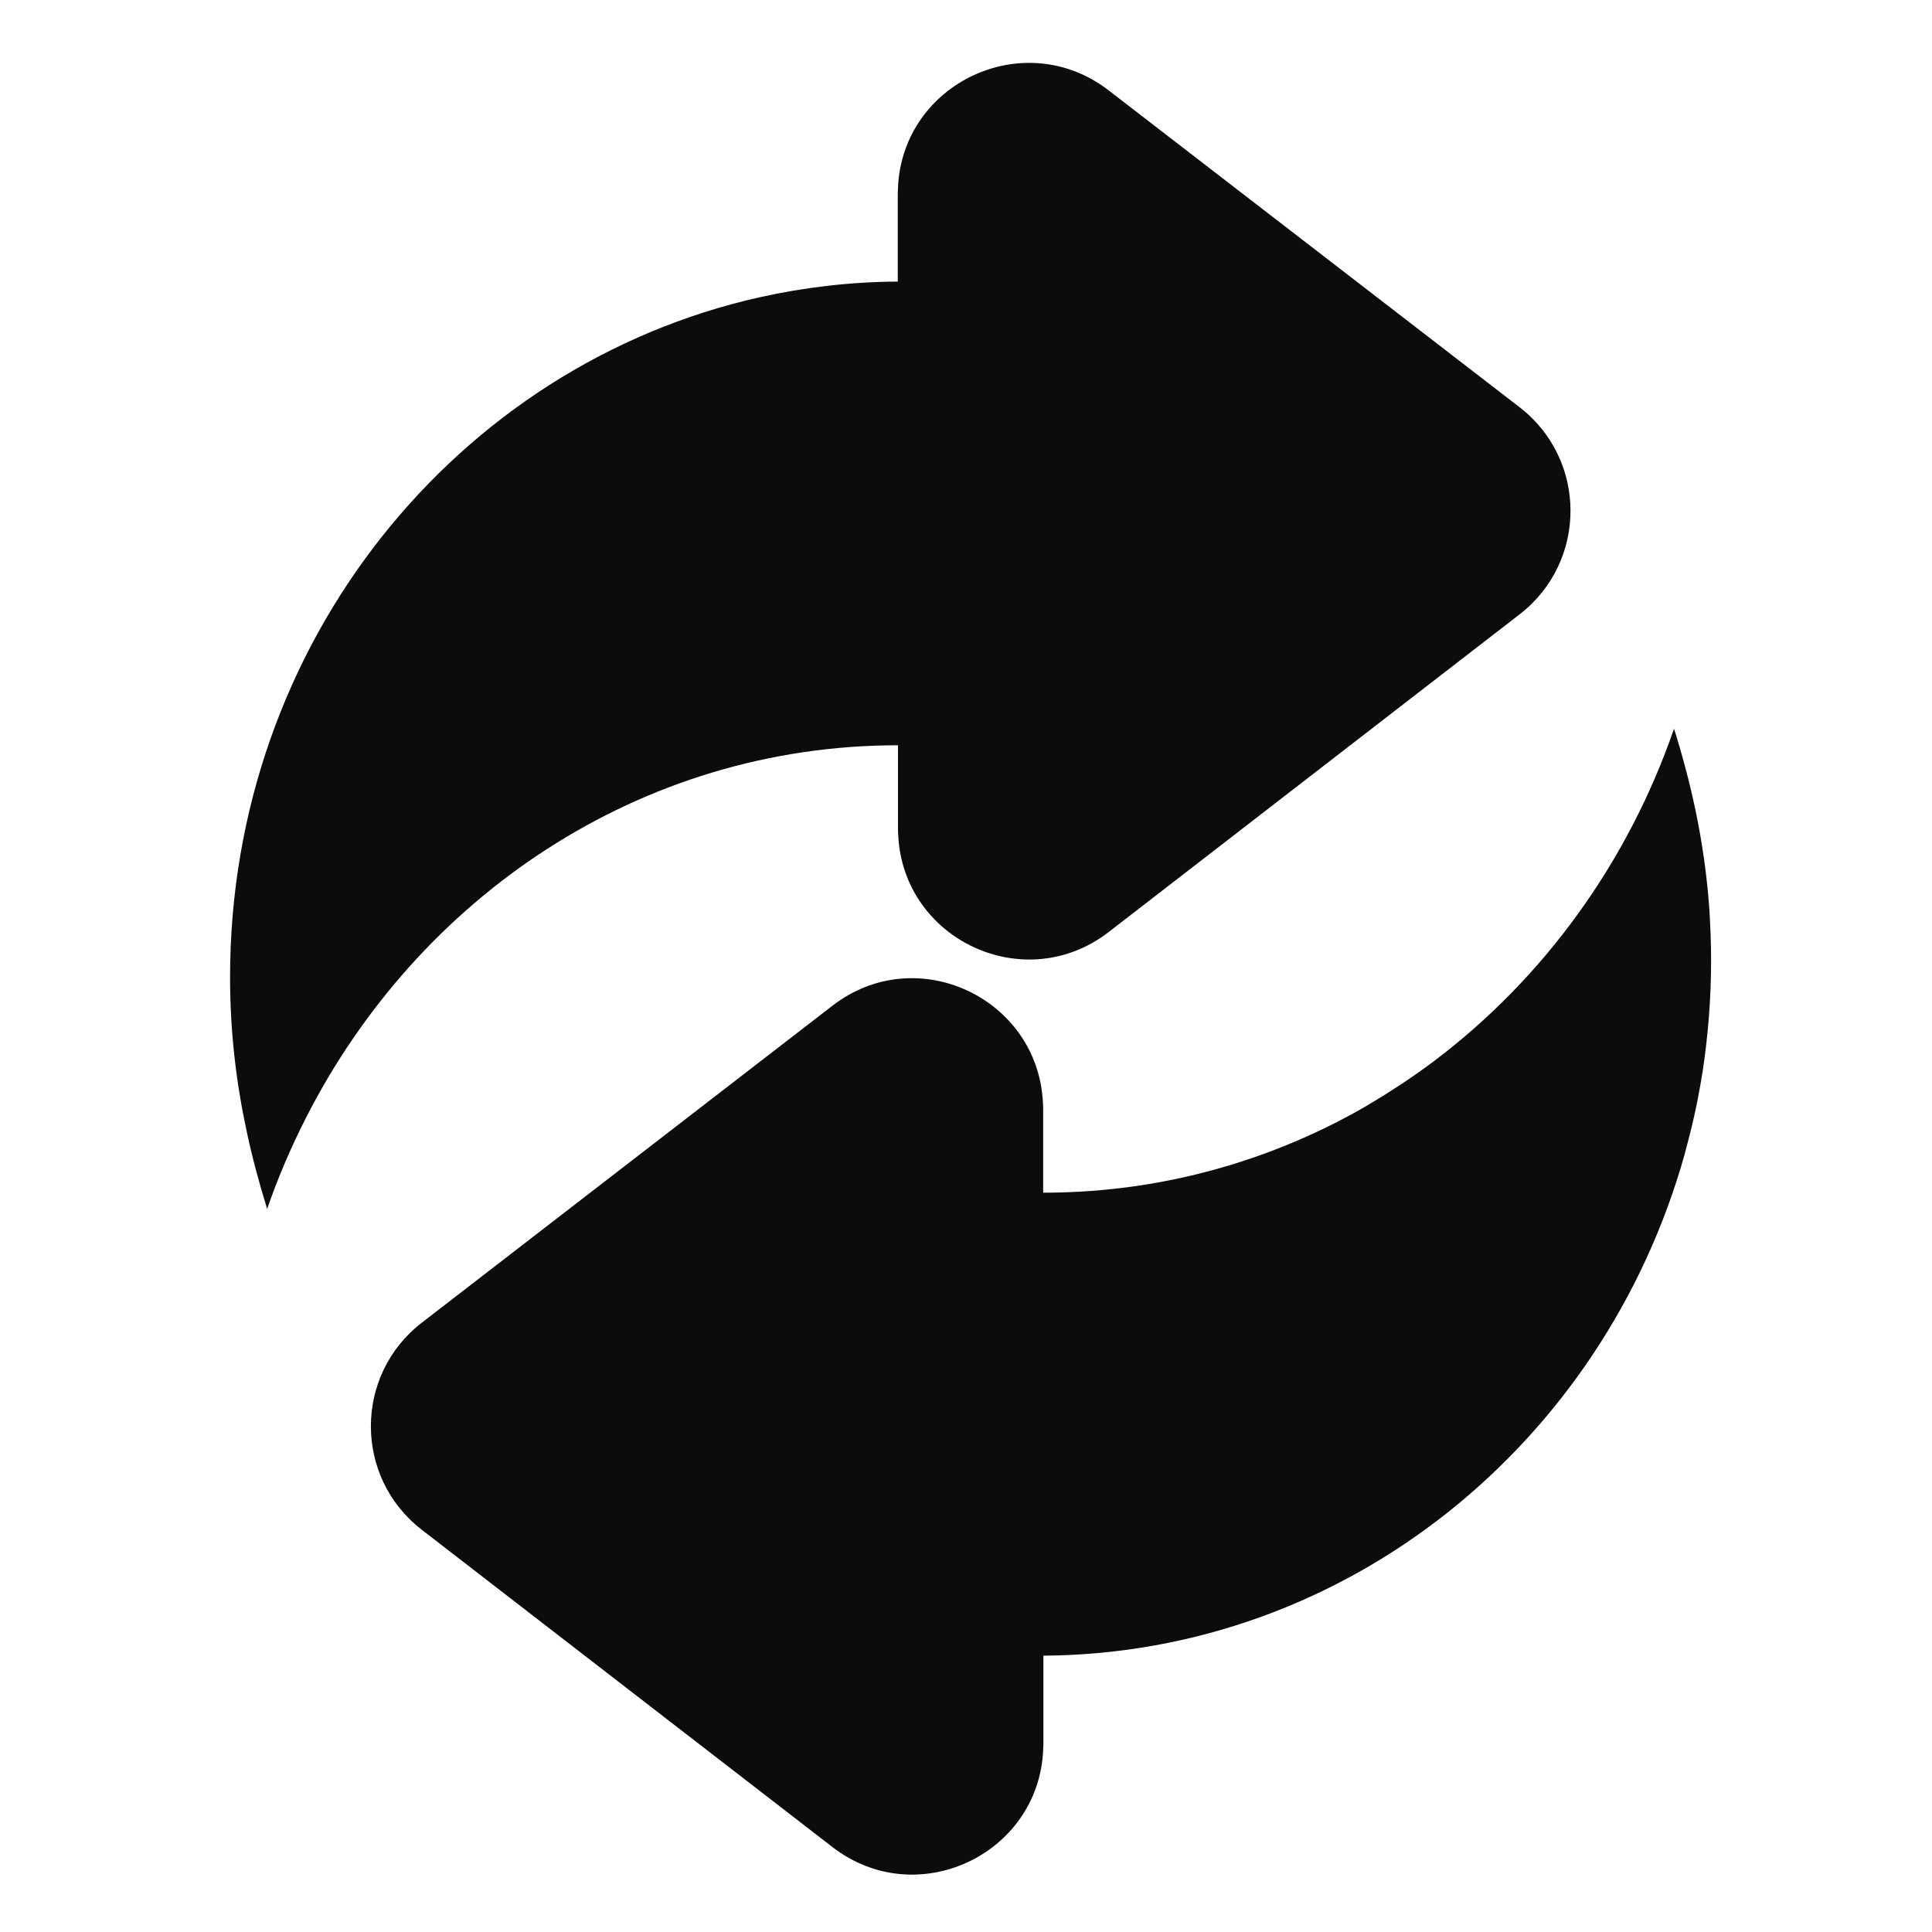
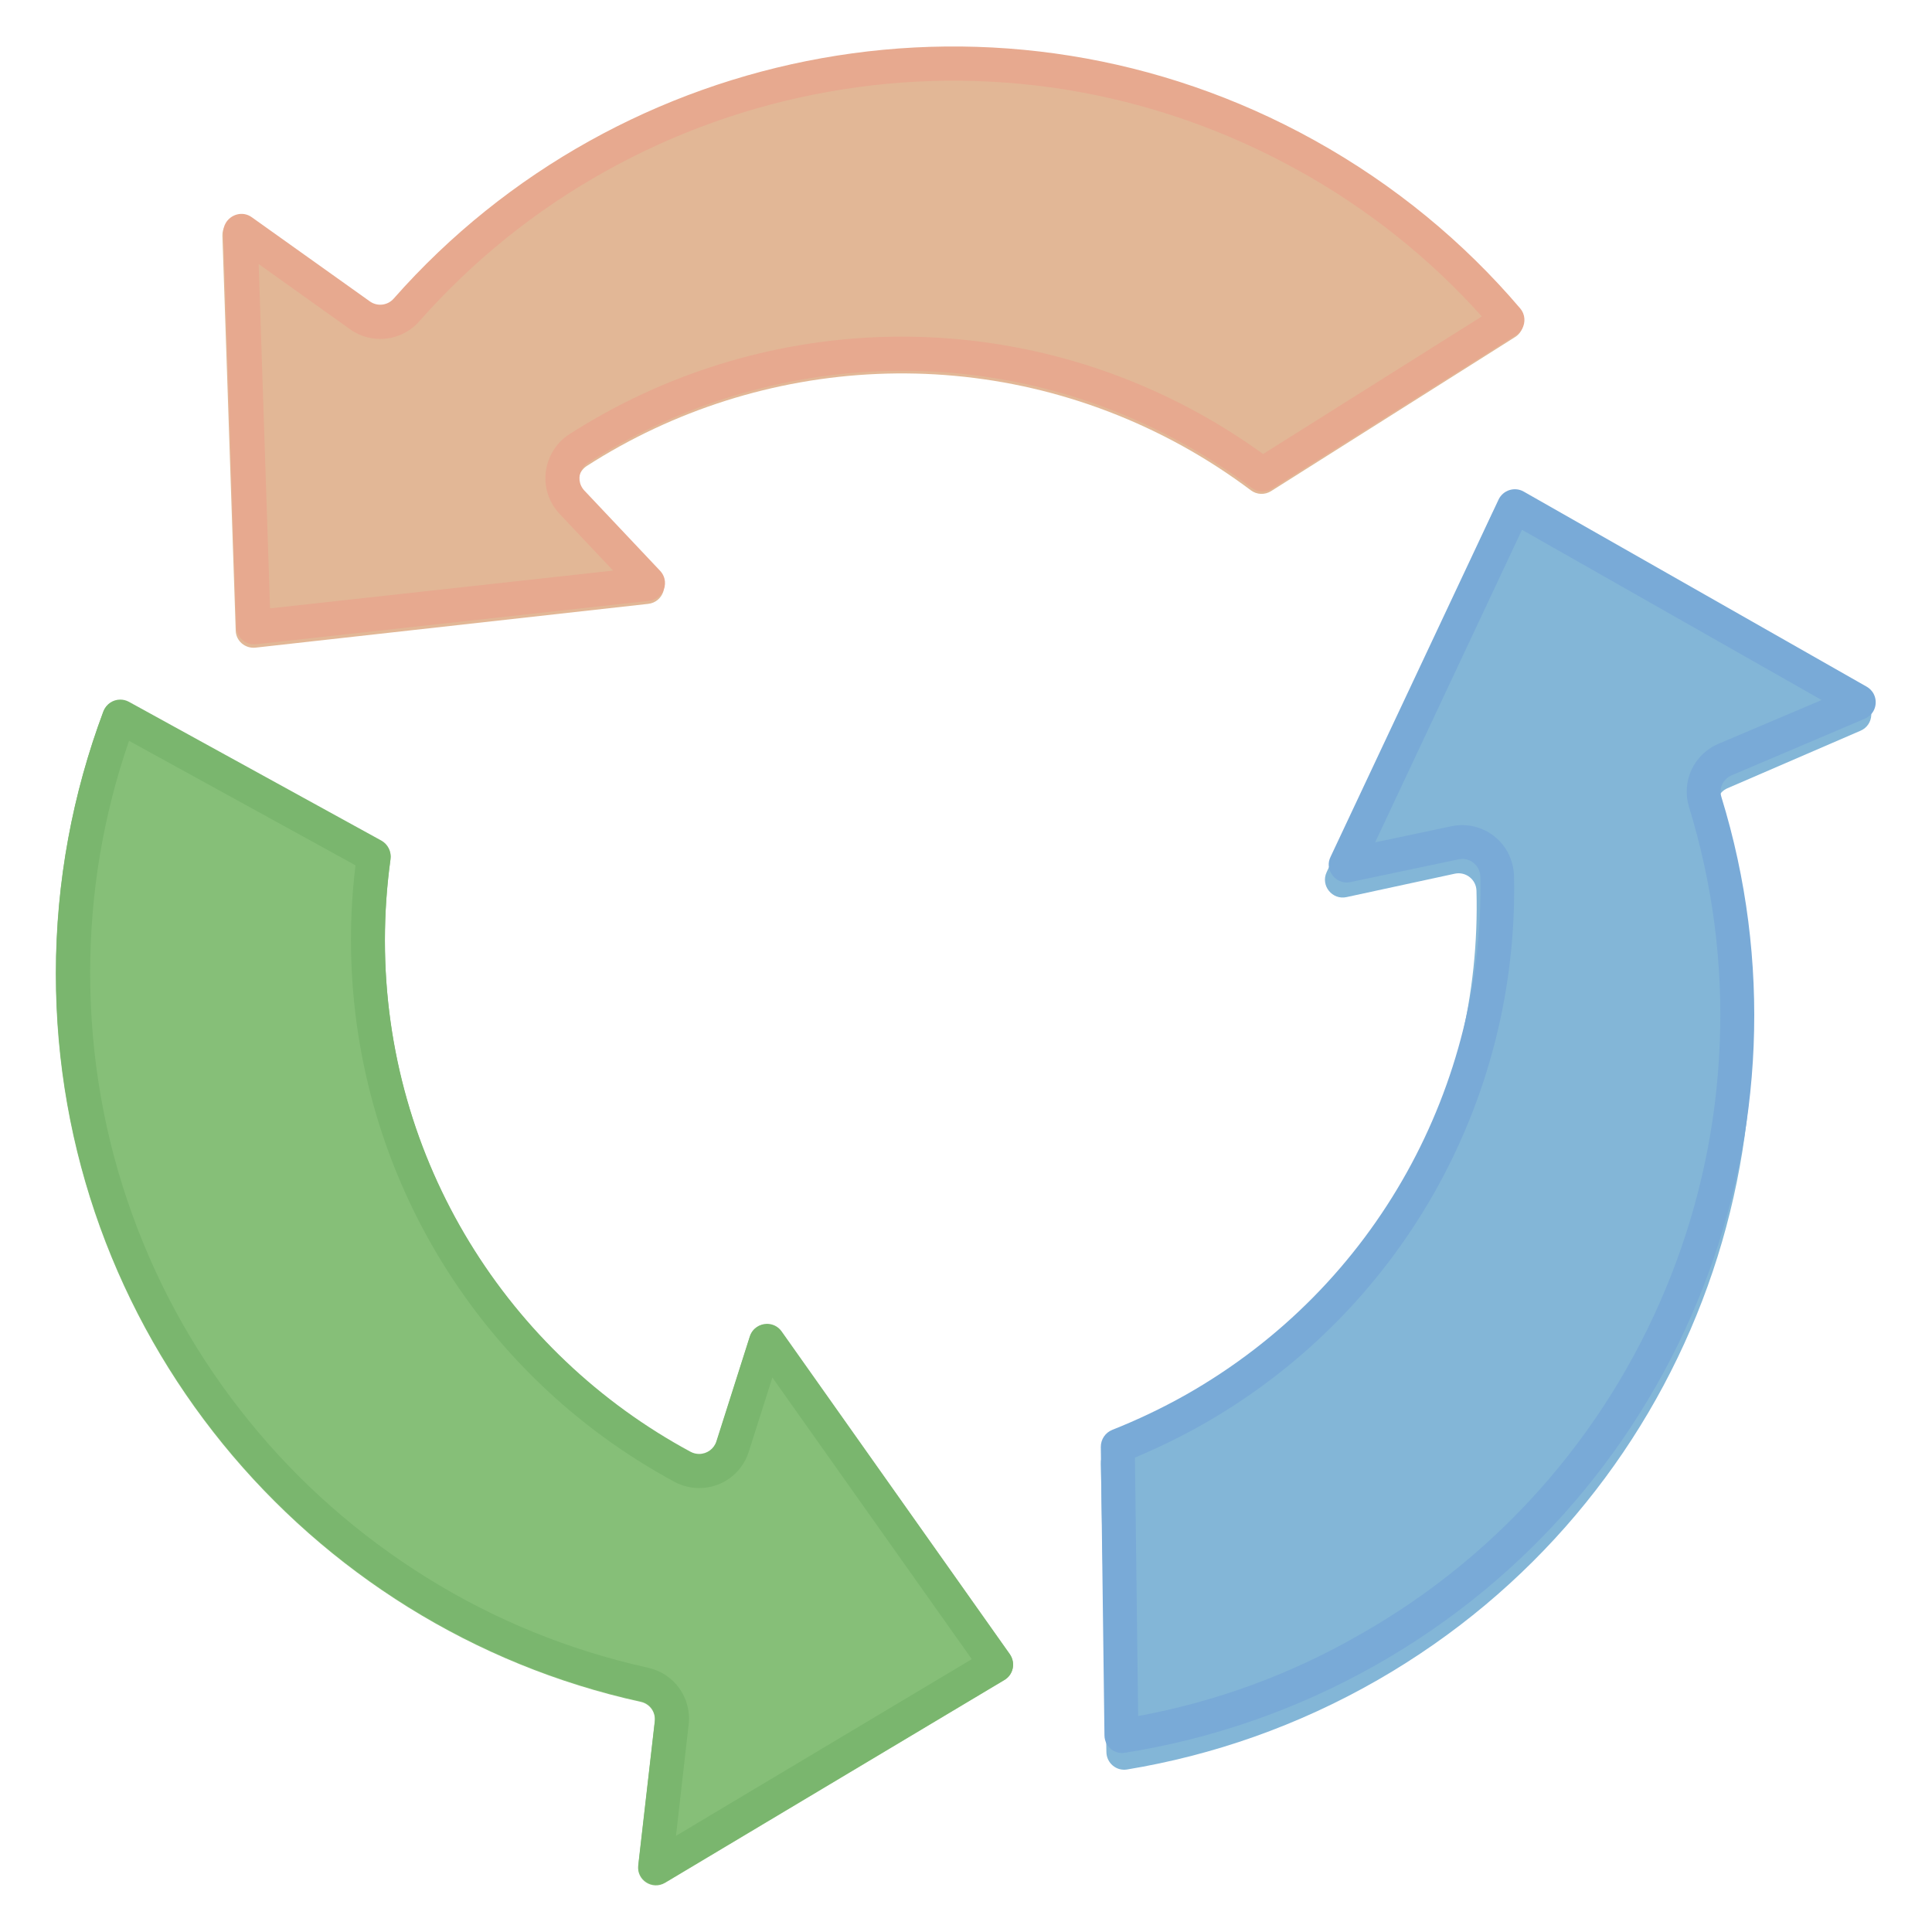
- <svg xmlns="http://www.w3.org/2000/svg" t="1733556982663" class="icon" viewBox="0 0 1024 1024" version="1.1" p-id="4452" width="256" height="256">
-   <path d="M162.111 592.585c59.468-116.994 177.069-197.579 313.845-197.579V439.182c0 1.092 0 2.185 0.121 3.277v0.121c2.549 55.463 66.992 85.925 111.654 51.337l217.725-168.33c35.923-27.792 35.923-81.92 0-109.712L587.609 47.908c-44.662-34.467-109.105-4.005-111.654 51.337v0.121c0 1.092-0.121 2.185-0.121 3.277v46.603c-25.001 0.121-49.395 3.034-72.939 8.253-160.442 35.802-280.955 183.137-280.955 360.327 0 29.248 3.277 56.312 8.981 82.648 2.913 13.593 6.554 26.943 10.68 40.293 5.704-16.627 12.622-32.647 20.51-48.181z" fill="#0C0C0C" p-id="4453" />
-   <path d="M899.269 585.425c0.243-1.456 0.607-2.913 0.85-4.369 0.85-4.369 1.578-8.738 2.306-13.107 2.913-19.175 4.49-38.836 4.49-58.861 0-8.859-0.364-17.598-0.85-26.093-2.063-30.462-7.646-58.982-15.899-87.26-0.971-3.155-1.82-6.311-2.913-9.466-24.515 70.997-69.056 132.164-126.824 175.855-2.791 2.063-5.583 4.126-8.495 6.19-4.126 2.913-8.374 5.825-12.622 8.495-1.82 1.214-3.641 2.306-5.461 3.52-3.155 1.942-6.432 3.884-9.588 5.825-5.219 3.034-10.559 5.947-16.02 8.738-0.121 0.121-0.364 0.121-0.485 0.243C661.034 618.799 608.605 632.149 552.899 632.149v-44.176c0-1.092 0-2.185-0.121-3.277v-0.243c-2.67-55.463-66.992-85.925-111.654-51.337L223.52 701.083c-35.923 27.792-35.923 81.92 0 109.712l217.725 168.209c44.662 34.467 109.105 4.005 111.654-51.337v-0.243c0-1.092 0.121-2.185 0.121-3.277v-46.603c161.049-1.092 296.854-112.625 339.816-265.542 0.485-1.82 0.971-3.762 1.456-5.583 1.82-6.796 3.52-13.835 4.976-20.996z" fill="#0C0C0C" p-id="4454" />
+ <svg xmlns="http://www.w3.org/2000/svg" t="1739789150974" class="icon" viewBox="0 0 1024 1024" version="1.1" p-id="8594" width="200" height="200">
+   <path d="M535.211 876.999L414.151 705.991c-4.551-6.372-14.336-4.892-16.725 2.617L379.676 764.587c-1.82 5.689-8.306 8.306-13.54 5.461C269.653 717.938 204.004 615.993 204.004 498.688c0-14.564 1.024-29.013 2.958-43.008 0.569-3.868-1.365-7.737-4.779-9.557l-134.03-73.728c-5.006-2.731-11.378-0.455-13.426 4.892-16.156 43.236-25.145 89.998-25.145 138.809 0 188.985 132.665 347.022 310.044 385.934 4.779 1.024 7.964 5.461 7.396 10.354l-8.761 76.345c-0.91 7.851 7.509 13.198 14.222 9.216l179.769-107.406c4.779-2.731 6.144-8.988 2.958-13.54z" fill="#86BF78" p-id="8595" />
+   <path d="M790.983 272.156L703.147 462.279c-3.3 7.054 2.958 14.905 10.581 13.198l57.344-12.402c5.803-1.252 11.378 3.072 11.492 9.102 2.958 109.568-52.679 217.202-154.396 275.684-12.629 7.282-25.6 13.54-38.798 18.887-3.641 1.479-6.03 5.006-5.916 8.988l2.958 152.917c0.114 5.803 5.234 10.126 10.923 9.216 45.511-7.509 90.453-23.097 132.892-47.445 163.84-94.208 234.724-287.972 180.11-461.141-1.479-4.665 0.796-9.557 5.234-11.492l70.542-30.492c7.168-3.072 7.737-13.084 0.91-16.953l-182.727-102.286c-4.892-2.958-10.923-0.91-13.312 4.096z" fill="#83B6D7" p-id="8596" />
+   <path d="M135.396 343.268l208.213-23.211c7.737-0.91 11.264-10.24 5.803-15.929l-40.277-42.553c-4.096-4.324-3.186-11.264 1.82-14.564 92.16-59.278 213.106-67.356 315.847-10.581 12.743 7.054 24.804 14.905 36.181 23.438 3.186 2.389 7.396 2.503 10.695 0.455L803.044 178.631c4.892-3.072 5.916-9.785 2.162-14.108-29.924-35.044-66.56-65.536-109.34-89.088-165.433-91.477-367.957-51.769-487.765 84.537-3.186 3.641-8.647 4.324-12.629 1.479l-62.578-44.601c-6.372-4.551-15.246 0.228-15.019 8.078l7.054 209.237c0.114 5.575 5.006 9.671 10.468 9.102z" fill="#E2B796" p-id="8597" />
+   <path d="M68.38 392.647l120.036 65.991c-1.593 13.084-2.389 26.396-2.389 39.595 0 120.036 65.764 230.059 171.463 287.175 3.982 2.162 8.533 3.3 13.084 3.3 12.06 0 22.642-7.737 26.283-19.228l12.516-39.367 105.7 149.276-156.786 93.639 6.713-59.051c1.593-14.108-7.623-26.965-21.504-30.037-41.643-9.216-81.237-25.259-117.532-47.9-35.612-22.187-67.243-49.948-93.753-82.603-26.738-32.882-47.673-69.746-62.009-109.454-14.905-40.96-22.414-84.196-22.414-128.341 0-42.212 6.94-83.513 20.594-122.994m-4.665-21.845c-3.755 0-7.396 2.276-8.875 6.144-16.156 43.236-25.145 89.998-25.145 138.809 0 188.985 132.665 347.022 310.044 385.934 4.779 1.024 7.964 5.461 7.396 10.354l-8.761 76.345c-0.683 6.03 4.096 10.581 9.444 10.581 1.593 0 3.3-0.455 4.892-1.365l179.655-107.292c4.779-2.844 6.03-9.102 2.844-13.653L414.265 705.65c-1.934-2.731-4.892-3.982-7.737-3.982-3.868 0-7.737 2.389-9.102 6.599l-17.749 55.751a9.591 9.591 0 0 1-9.102 6.599c-1.479 0-3.072-0.341-4.551-1.138-96.484-51.996-162.02-153.941-162.02-271.246 0-14.564 1.024-28.9 2.958-43.008 0.569-3.868-1.365-7.737-4.779-9.671L68.267 371.94c-1.479-0.796-3.072-1.138-4.551-1.138z" fill="#7AB66E" p-id="8598" />
+   <path d="M603.25 909.54L601.543 772.551c12.174-5.12 24.121-10.923 35.612-17.408 104.448-59.164 167.822-170.553 165.319-290.702-0.114-4.551-1.365-9.102-3.527-13.084-5.916-10.468-17.863-15.929-29.696-13.426l-40.391 8.533L806.684 280.804l158.834 90.226-54.727 23.211c-13.084 5.575-19.684 19.911-15.588 33.451 12.516 40.732 18.091 83.172 16.27 125.838-1.707 41.984-10.354 83.172-25.714 122.311-15.474 39.481-37.205 75.776-64.626 107.861-28.444 33.223-62.236 61.099-100.693 82.83-36.636 21.049-76.004 35.385-117.191 43.008m-16.725 14.791c1.82 3.3 5.689 5.348 9.671 4.665 45.511-7.168 90.681-22.528 133.12-46.535 164.409-93.184 236.544-286.492 183.068-460.004-1.479-4.665 0.91-9.557 5.348-11.492l70.656-30.037c5.575-2.389 7.168-8.761 4.551-13.426-0.796-1.365-1.934-2.617-3.527-3.527L807.595 260.551c-4.779-2.731-10.923-0.796-13.312 4.21l-89.088 189.44c-1.479 3.072-1.138 6.144 0.341 8.647 1.934 3.413 5.803 5.575 10.24 4.665l57.344-12.06c4.21-0.91 8.306 1.138 10.24 4.665 0.796 1.365 1.252 2.844 1.252 4.551 2.276 109.568-54.158 216.86-156.217 274.66-12.743 7.168-25.714 13.312-38.912 18.546-3.641 1.479-6.03 5.006-6.03 8.988l1.934 152.917c0 1.593 0.455 3.186 1.138 4.551z" fill="#79AAD7" p-id="8599" />
+   <path d="M785.408 167.708l-115.94 72.932c-10.695-7.737-21.959-14.905-33.451-21.276-105.017-58.254-233.131-54.044-334.279 10.809-3.868 2.503-7.054 5.916-9.216 9.899-5.803 10.581-4.21 23.552 4.096 32.313l28.331 30.037-181.817 20.025L137.102 139.947l48.469 34.588c11.492 8.192 27.307 6.372 36.636-4.21 28.217-31.972 61.44-58.823 98.873-79.644 36.75-20.48 76.345-34.588 117.76-41.984 41.756-7.509 84.082-7.851 125.724-1.252 43.122 6.94 84.537 21.276 123.221 42.667 36.864 20.366 69.632 46.421 97.621 77.596m21.39 6.485c1.82-3.3 1.593-7.623-1.024-10.695-29.924-35.157-66.56-65.536-109.227-89.202-165.319-91.705-367.844-52.224-487.879 83.968-3.186 3.641-8.647 4.324-12.629 1.479l-62.578-44.601c-4.892-3.527-11.264-1.479-13.881 3.186-0.796 1.365-1.252 3.072-1.138 4.892l6.827 209.124c0.228 5.575 5.006 9.785 10.581 9.102l208.1-22.983c3.3-0.341 5.803-2.276 7.282-4.779 1.934-3.413 1.707-7.851-1.365-11.15l-40.164-42.553c-2.958-3.186-3.3-7.623-1.365-11.15 0.796-1.365 1.82-2.503 3.186-3.413 92.274-59.164 213.22-67.129 315.733-10.24 12.743 7.054 24.804 14.905 36.181 23.438 3.186 2.389 7.396 2.503 10.695 0.455l129.365-81.465c1.479-0.91 2.503-2.048 3.3-3.413z" fill="#E7A98F" p-id="8600" />
</svg>
